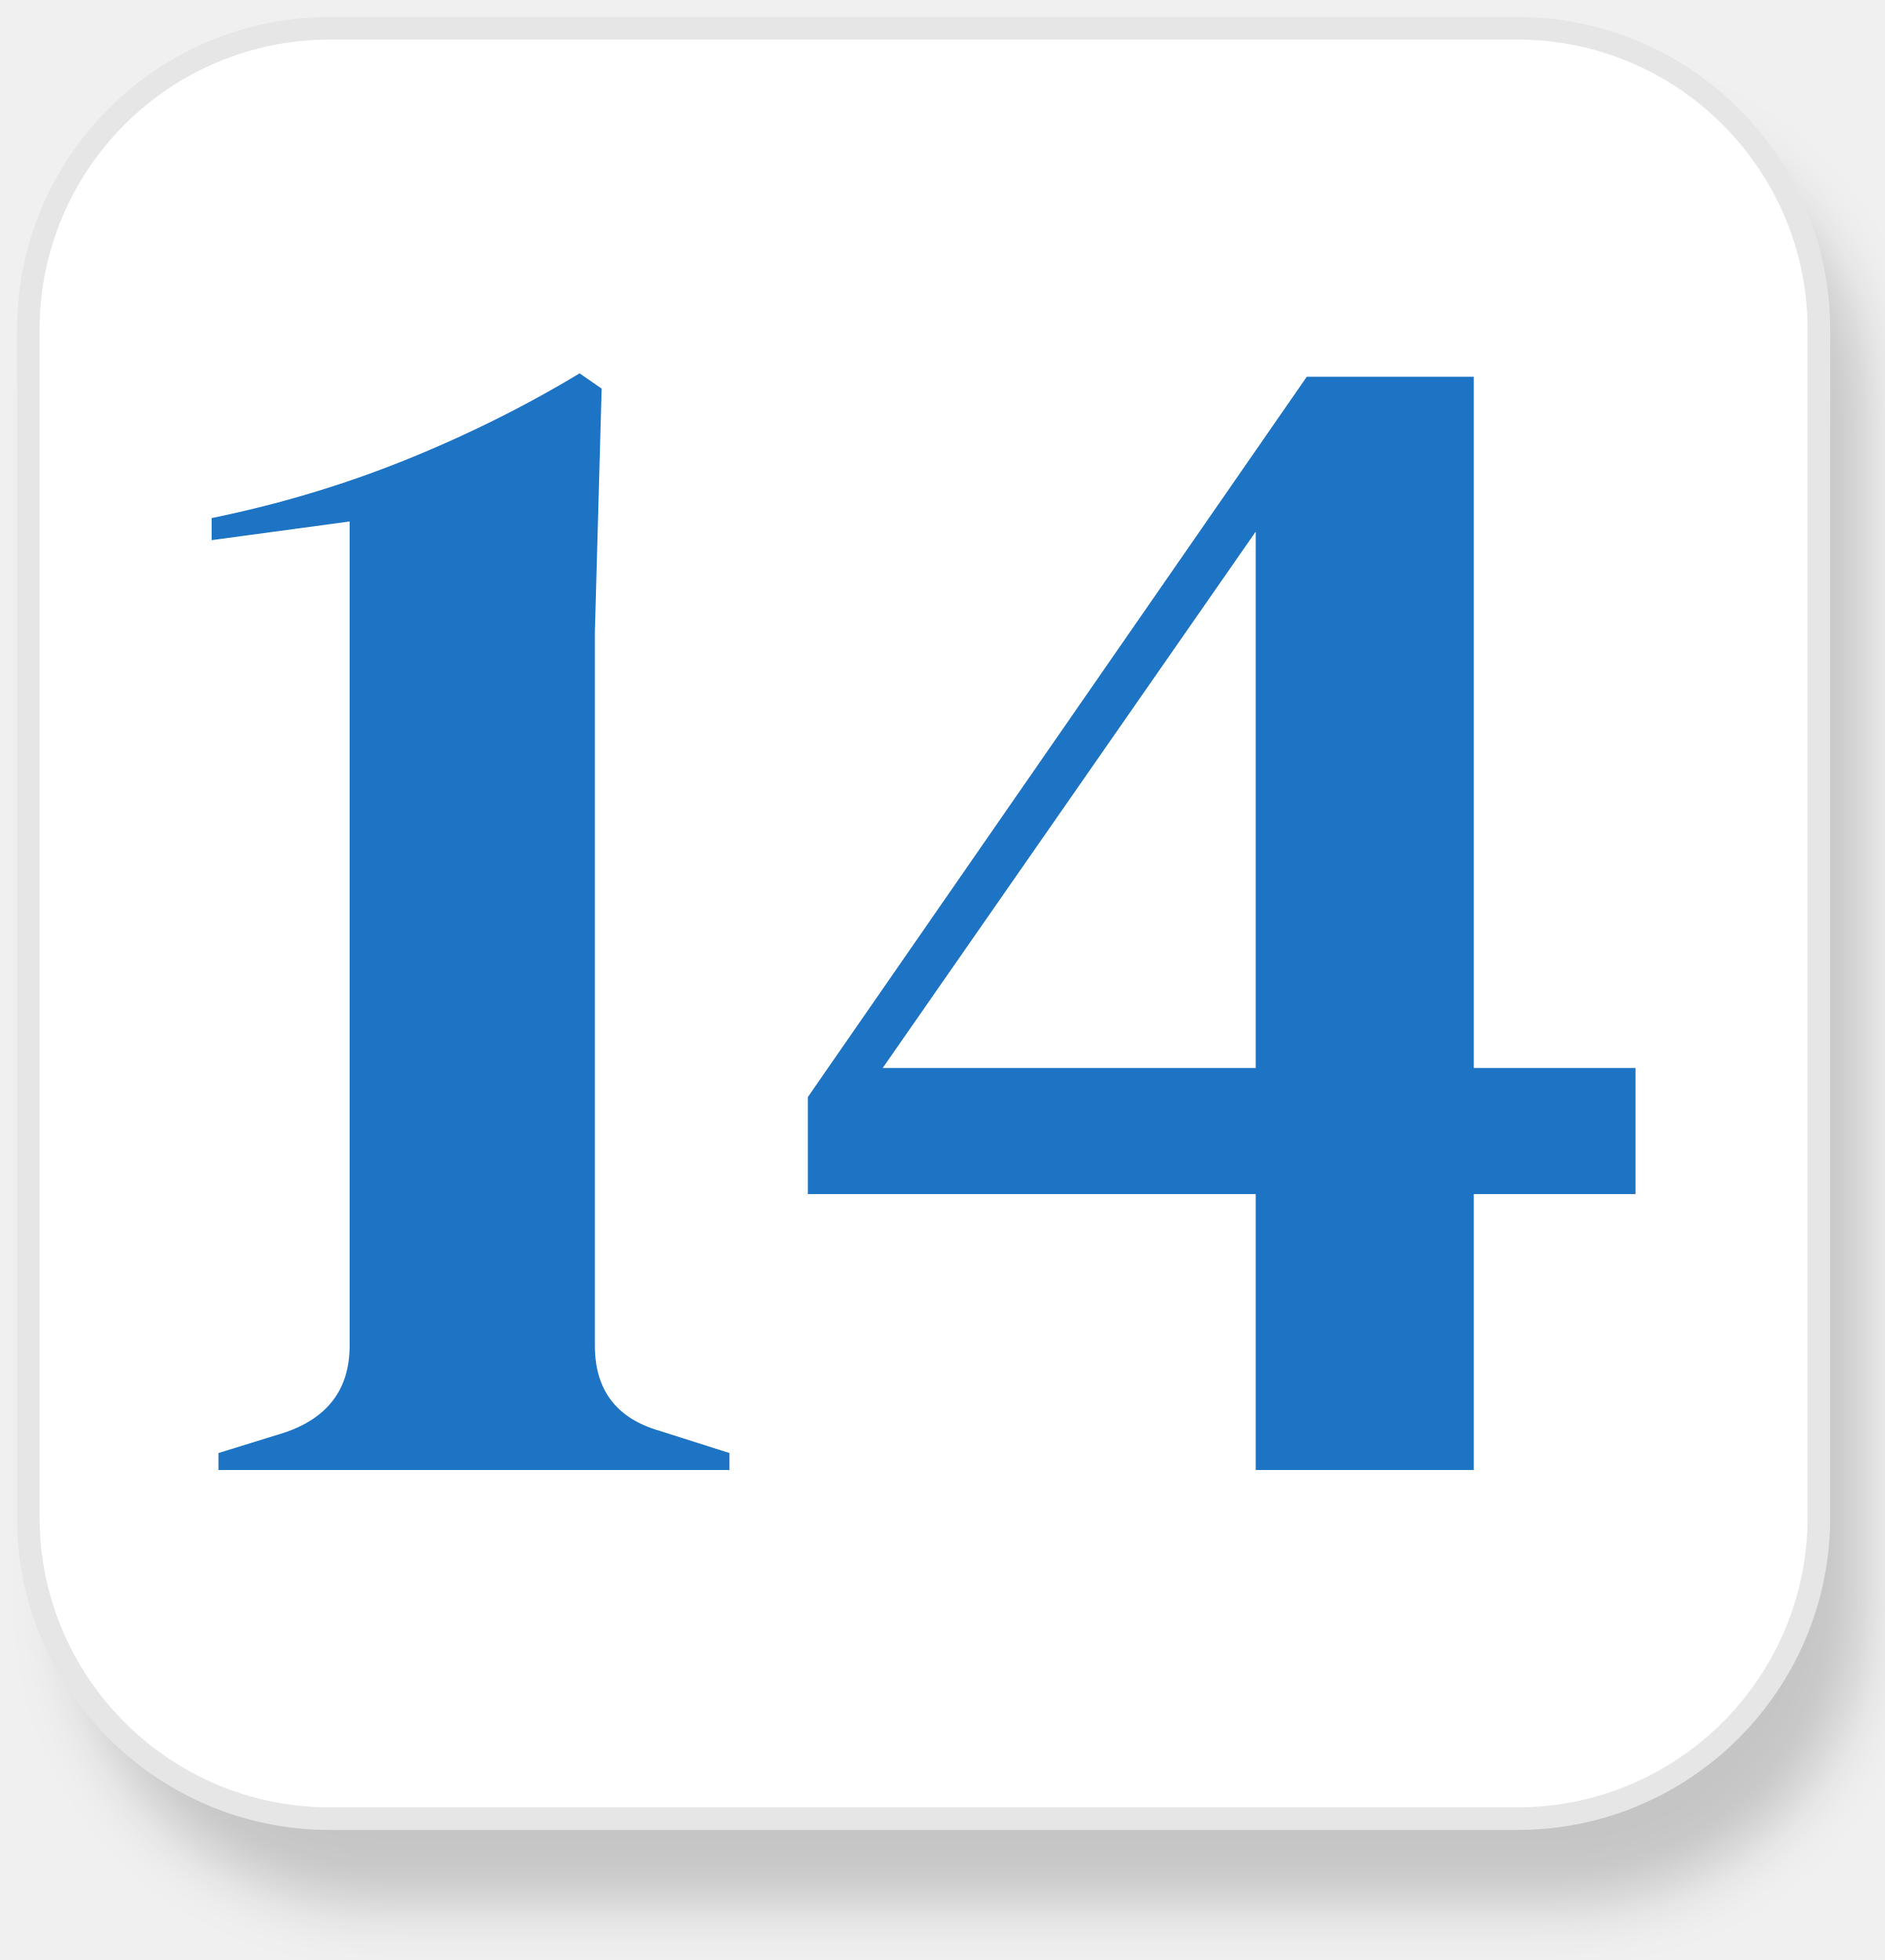
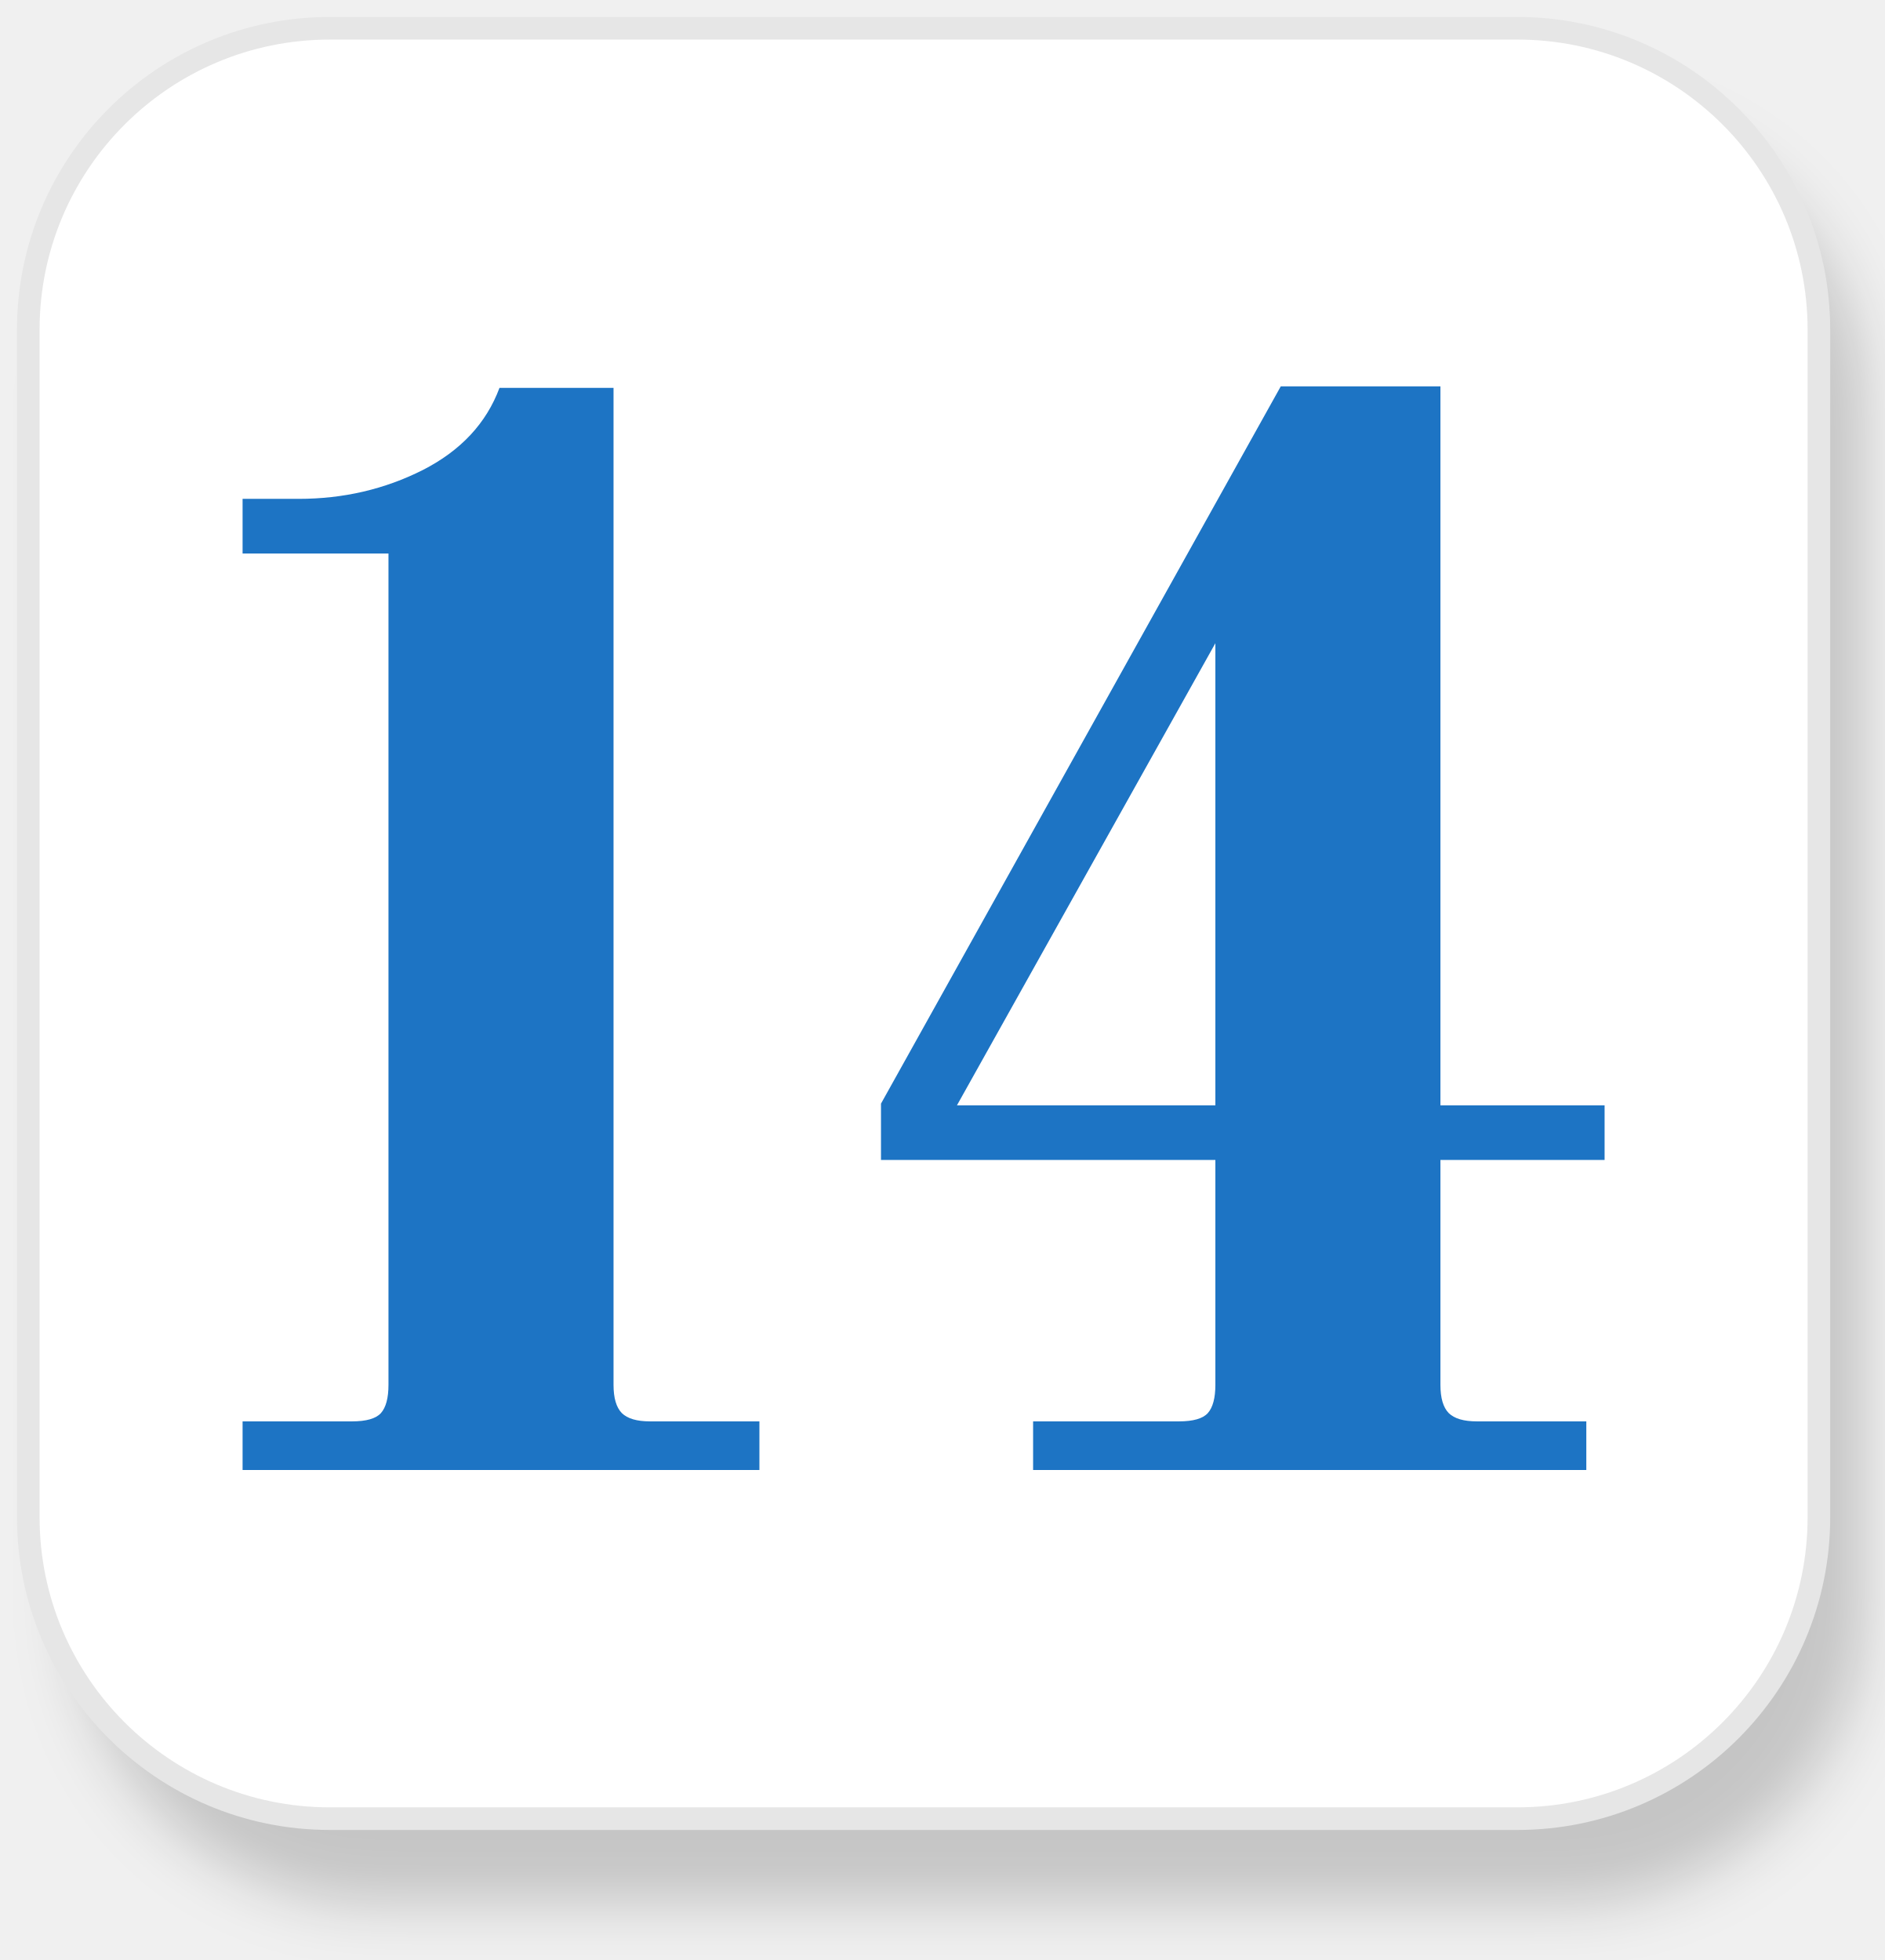
<svg xmlns="http://www.w3.org/2000/svg" viewBox="0 0 100 104" width="100" height="104">
  <defs>
    <filter id="soft" x="-10%" y="-10%" width="130%" height="130%">
      <feGaussianBlur stdDeviation="1.6" />
    </filter>
  </defs>
  <rect x="4" y="6" width="95" height="95" rx="16" fill="#000" opacity="0.18" filter="url(#soft)" />
  <rect x="1.5" y="1.5" width="95" height="95" rx="16" fill="#ffffff" stroke="#e6e6e6" stroke-width="1.2" />
-   <path d="M38.7 78L11.59 78L11.59 77.1L15.11 76.01Q18.55 74.84 18.55 71.4L18.55 71.4L18.55 27.67L11.23 28.66L11.23 27.49Q16.56 26.4 21.48 24.42Q26.41 22.43 30.75 19.81L30.75 19.81L31.92 20.62L31.56 33.54L31.56 71.4Q31.56 74.93 34.99 75.92L34.99 75.92L38.7 77.1L38.7 78M78.19 78L66.62 78L66.62 63.36L42.86 63.36L42.86 58.21L69.33 19.99L78.19 19.99L78.19 56.67L86.77 56.67L86.77 63.36L78.19 63.36L78.19 78M66.62 28.21L46.83 56.67L66.62 56.67L66.62 28.21" fill="#1d74c4" />
+   <path d="M12.87 78L12.87 75.42L18.68 75.42Q19.81 75.42 20.21 74.98Q20.61 74.53 20.61 73.48L20.61 73.48L20.61 29.37L12.87 29.37L12.87 26.47L15.85 26.47Q19.4 26.47 22.43 24.94Q25.45 23.4 26.5 20.58L26.5 20.58L32.55 20.58L32.55 73.48Q32.55 74.53 32.99 74.98Q33.44 75.42 34.48 75.42L34.48 75.42L40.29 75.42L40.29 78L12.87 78M54.81 78L54.81 75.42L62.55 75.42Q63.68 75.42 64.08 74.98Q64.48 74.53 64.48 73.48L64.48 73.48L64.48 61.55L46.74 61.55L46.74 58.56L67.95 20.5L76.42 20.5L76.42 58.65L85.13 58.65L85.13 61.55L76.42 61.55L76.42 73.48Q76.42 74.53 76.86 74.98Q77.31 75.42 78.35 75.42L78.35 75.42L84.16 75.42L84.16 78L54.81 78M64.48 34.13L50.77 58.65L64.48 58.65L64.48 34.13" fill="#1d74c4" />
</svg>
